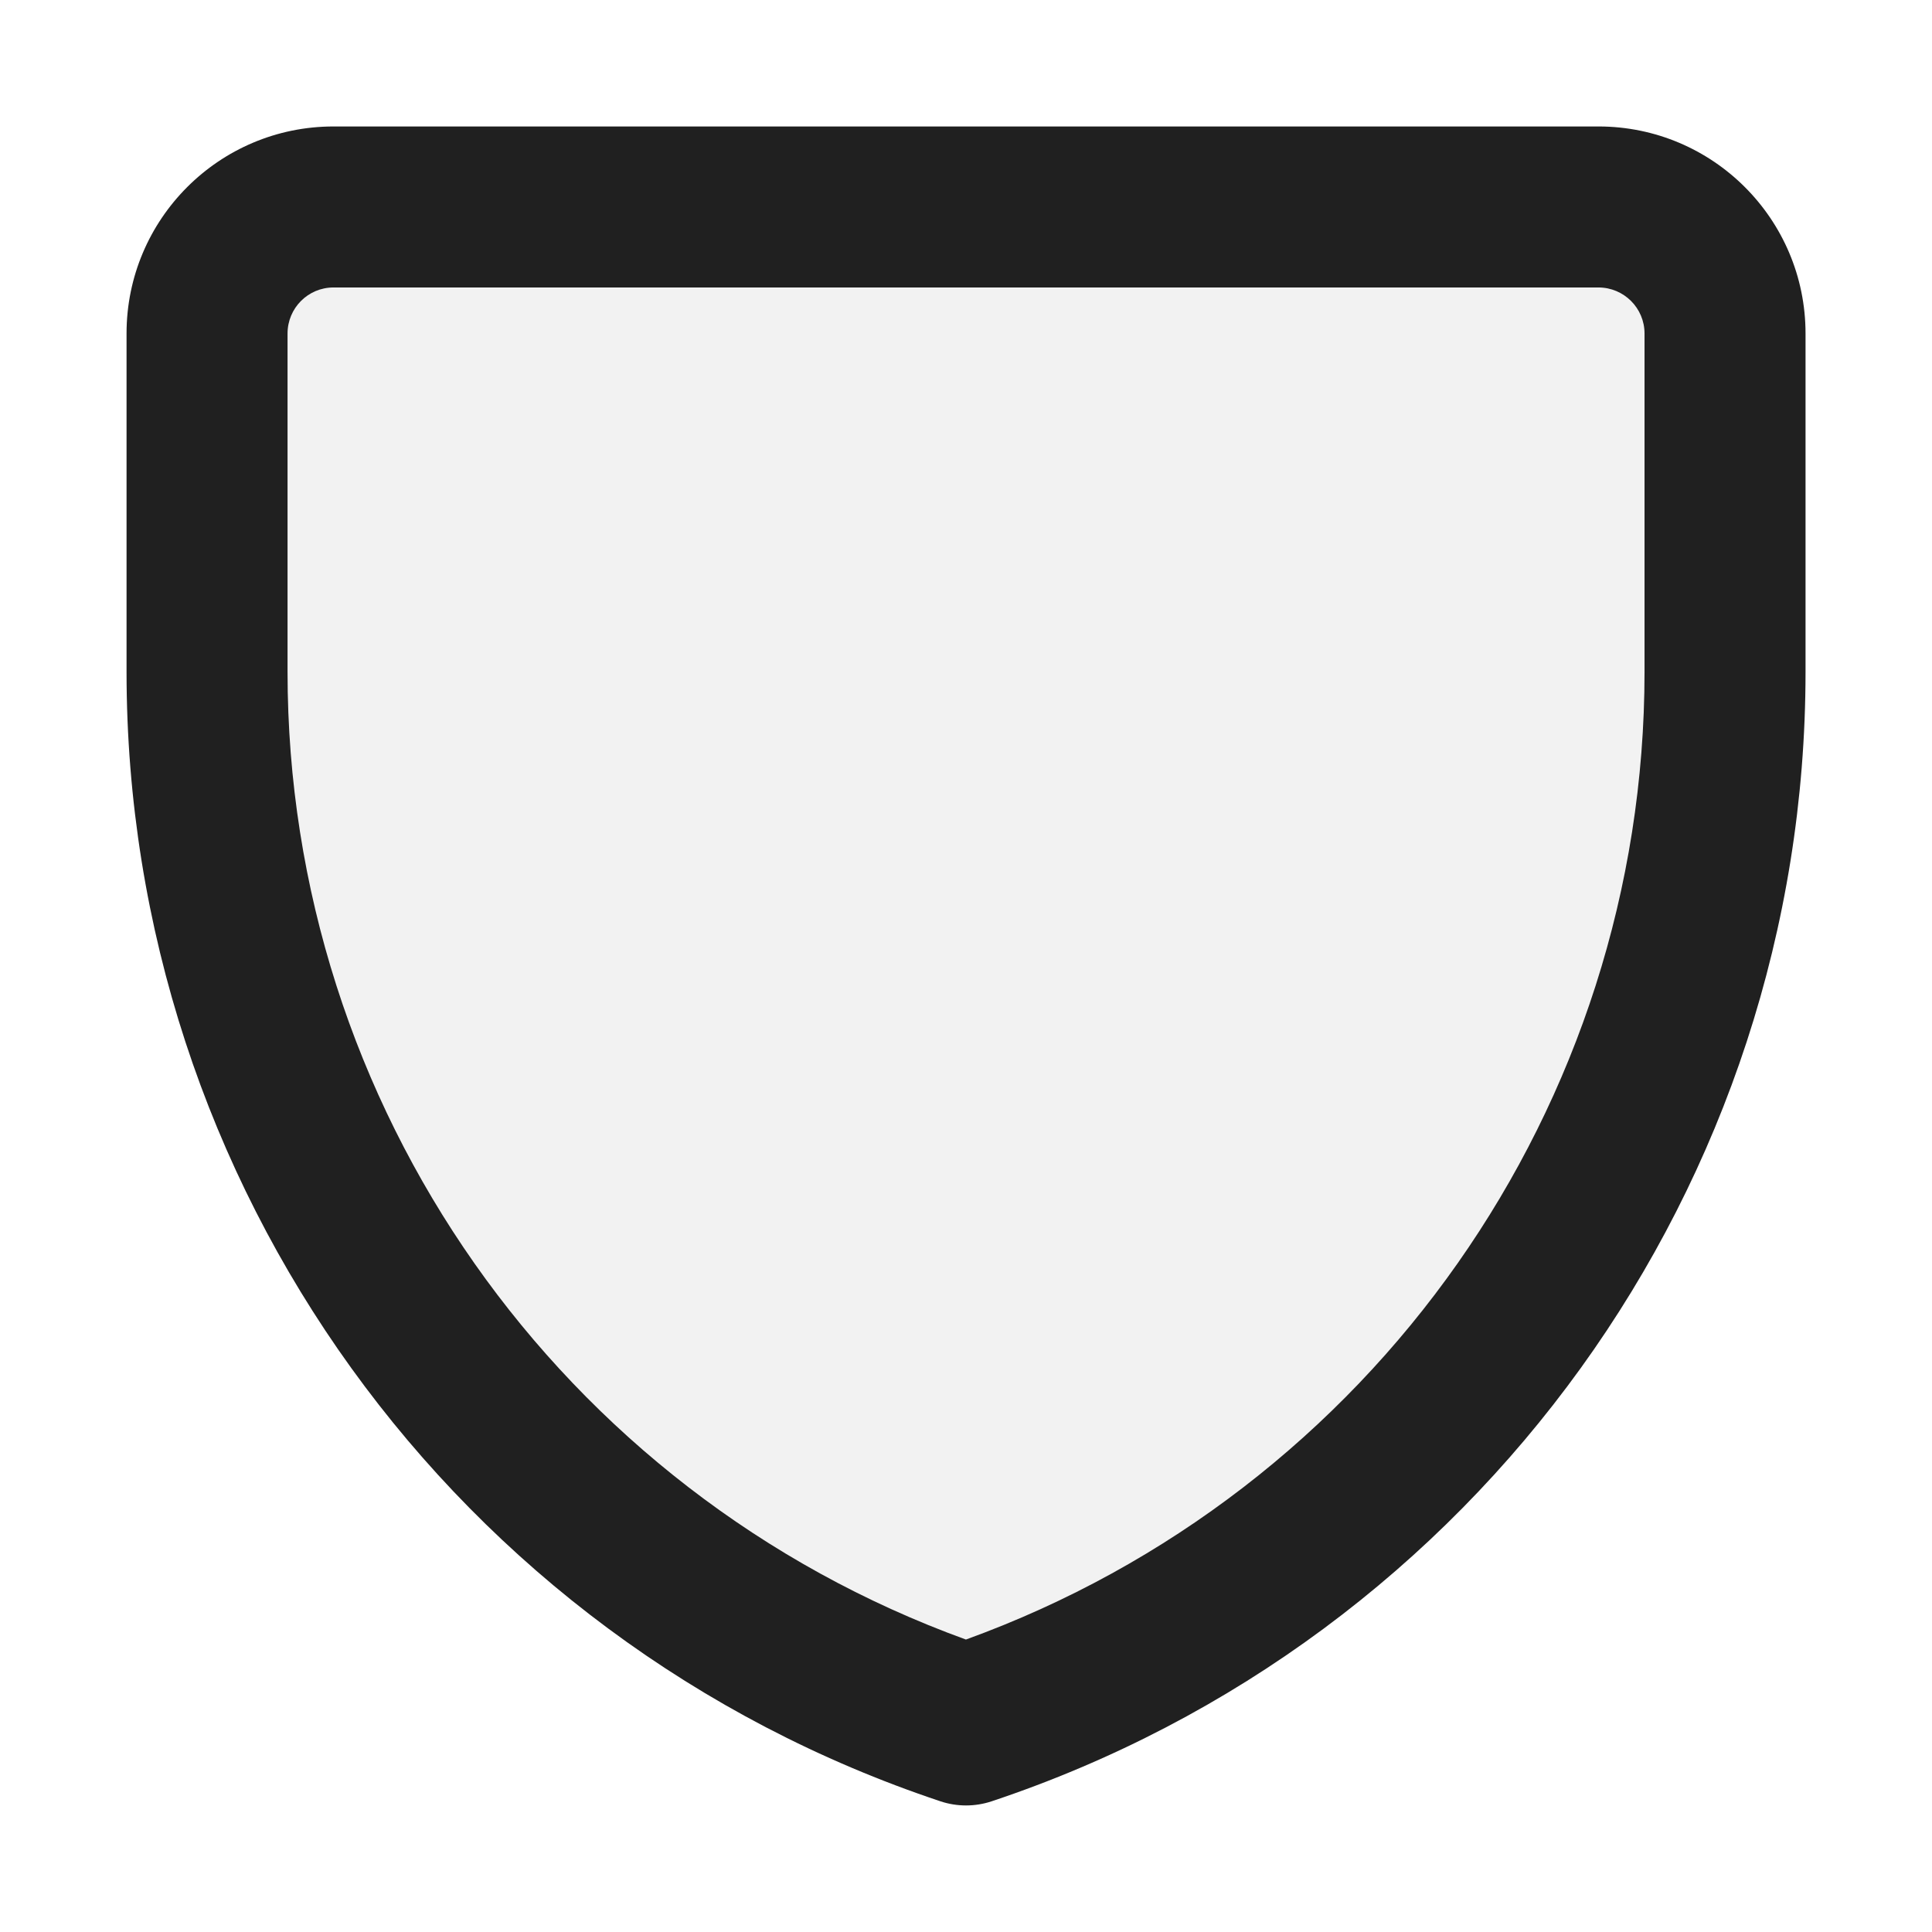
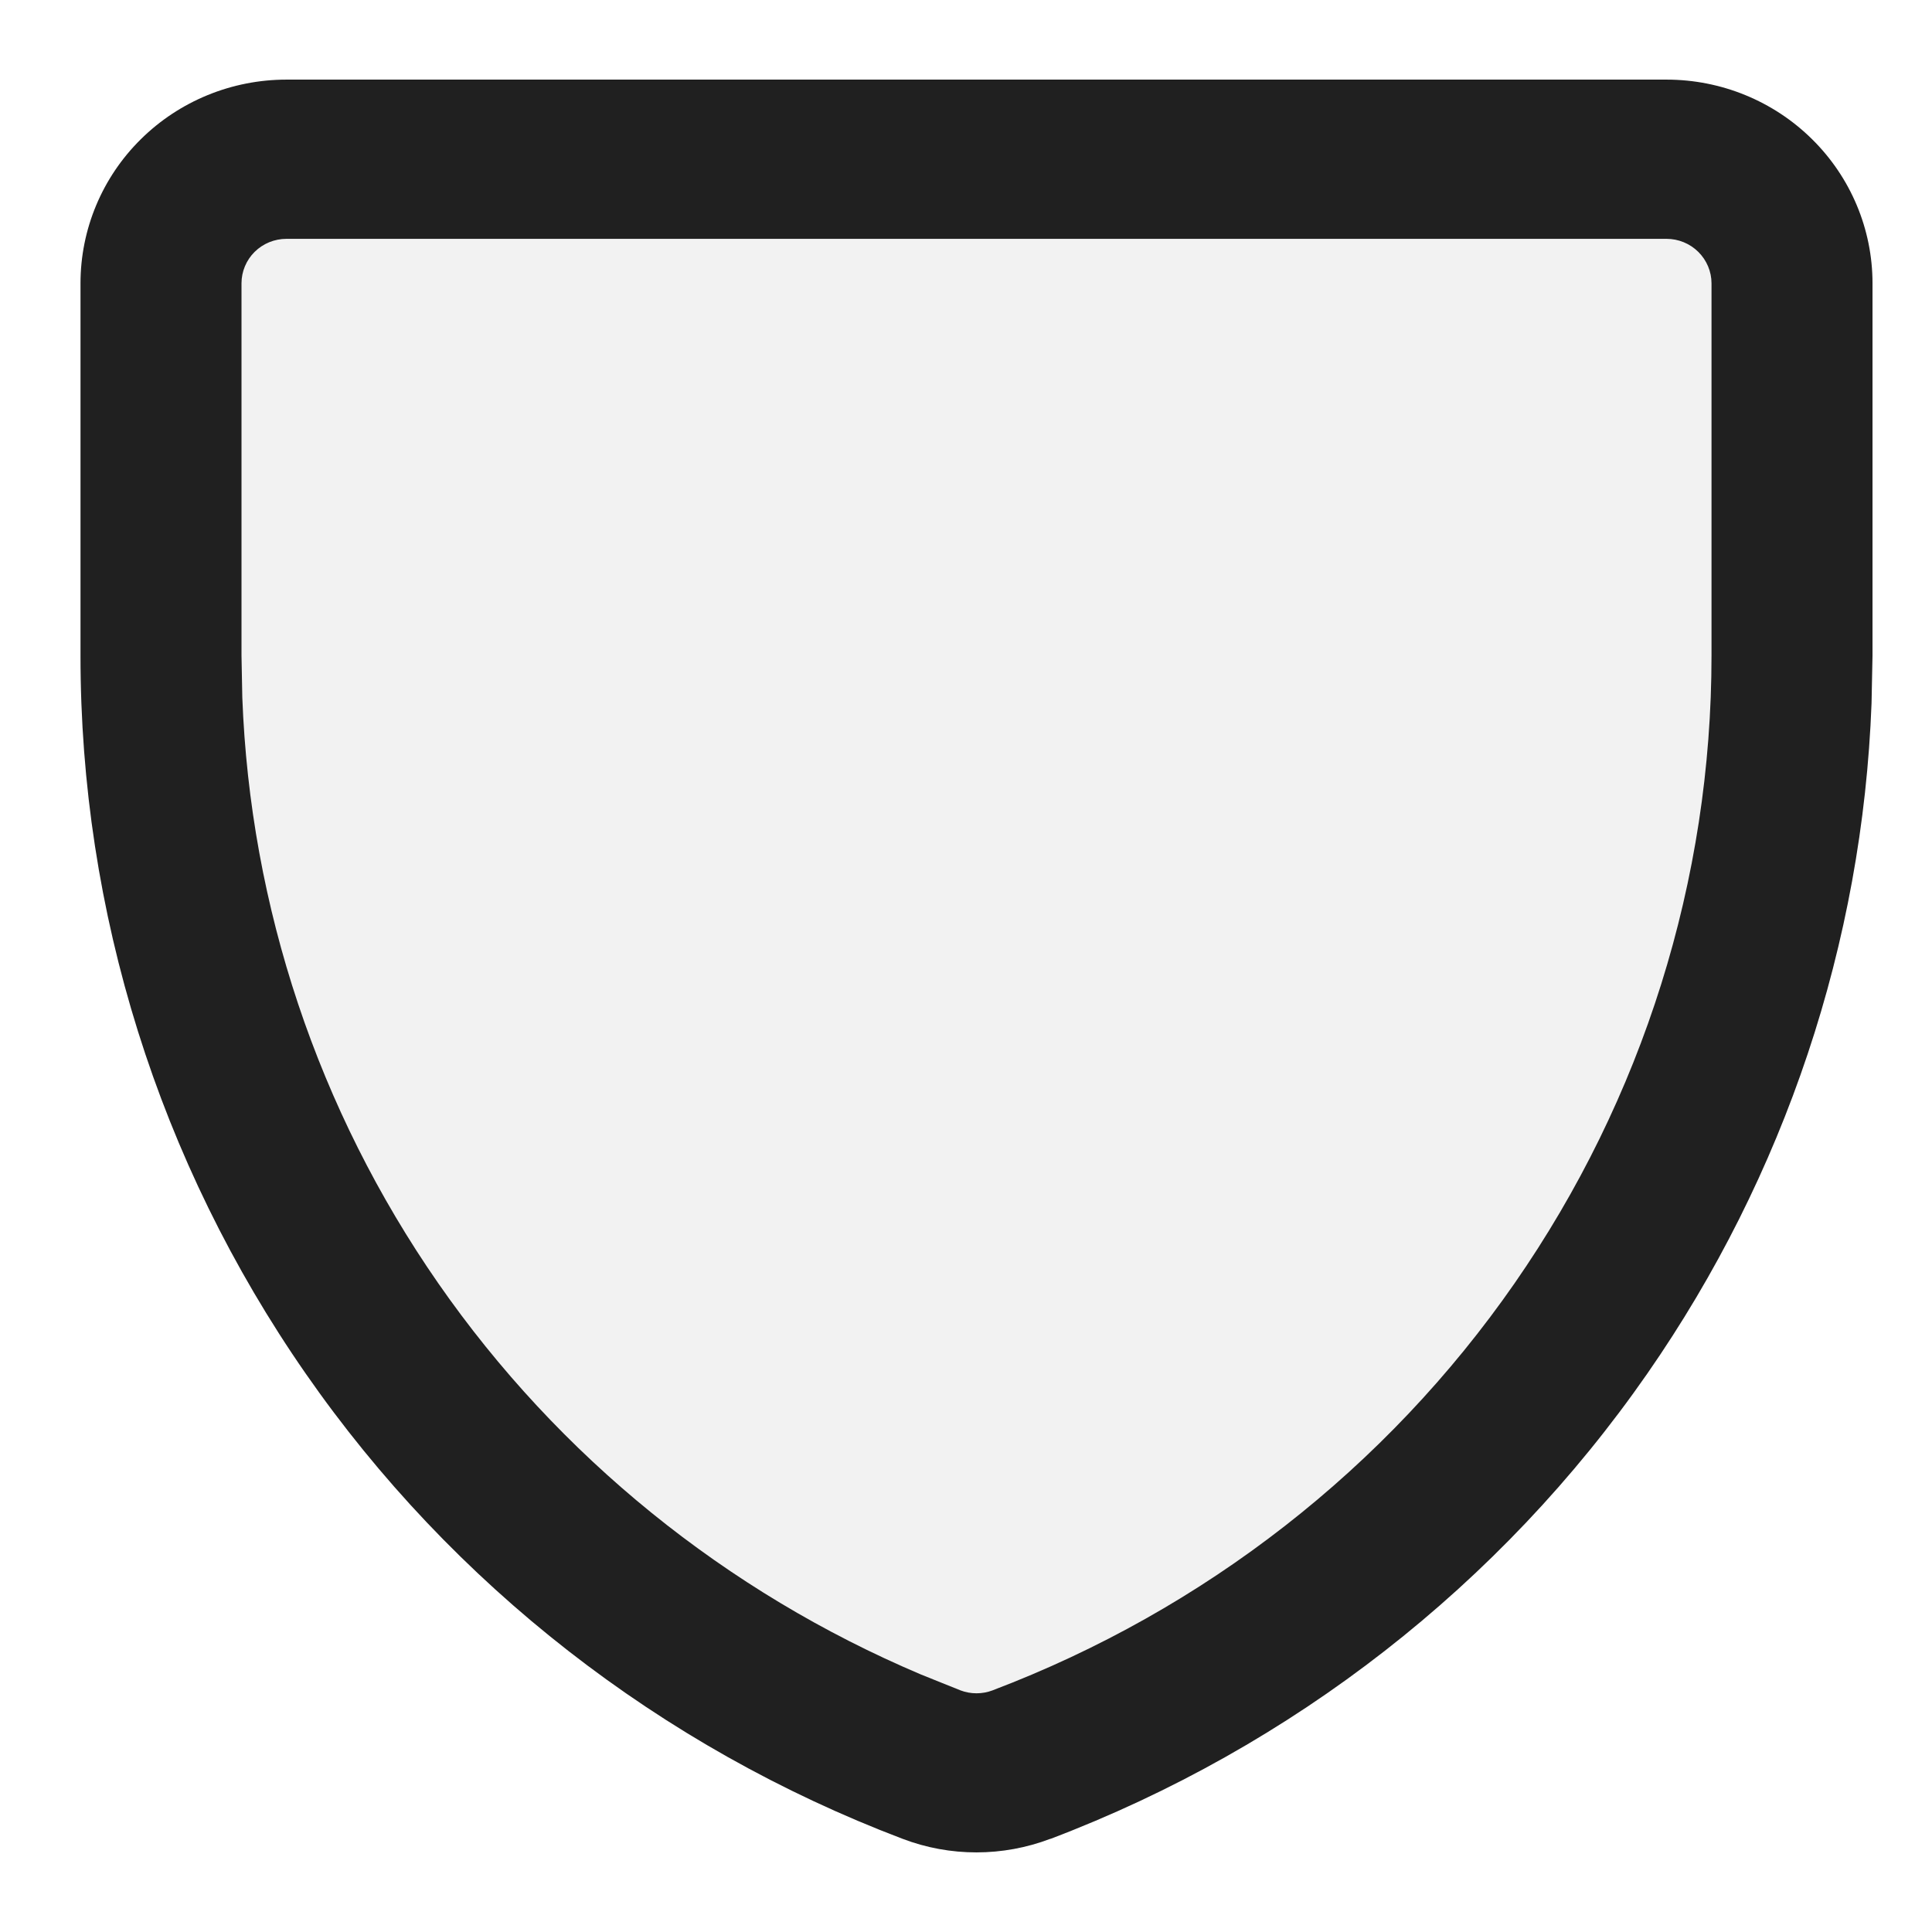
<svg xmlns="http://www.w3.org/2000/svg" width="24" height="24" viewBox="0 0 24 24" fill="none">
-   <path d="M19.857 2.571H4.143C3.275 2.571 2.572 3.275 2.572 4.143V8.347C2.572 14.282 6.369 19.552 12 21.428C17.631 19.552 21.429 14.282 21.429 8.347V4.143C21.429 3.275 20.725 2.571 19.857 2.571Z" fill="#F2F2F2" />
-   <path d="M20.429 4.143C20.429 3.827 20.173 3.572 19.858 3.571H4.143C3.827 3.571 3.572 3.827 3.572 4.143V8.347C3.572 13.739 6.952 18.537 11.999 20.367C17.047 18.538 20.429 13.74 20.429 8.347V4.143ZM22.429 8.347C22.429 14.712 18.355 20.364 12.317 22.377C12.111 22.445 11.889 22.445 11.684 22.377C5.645 20.364 1.572 14.712 1.572 8.347V4.143C1.572 2.723 2.723 1.571 4.143 1.571H19.858C21.278 1.572 22.429 2.723 22.429 4.143V8.347Z" fill="#202020" />
+   <path d="M12.556 22.031C12.194 22.171 11.794 22.171 11.433 22.031C8.616 20.95 6.193 19.039 4.485 16.551C2.776 14.063 1.862 11.116 1.864 8.098V3.423C1.864 3.009 2.028 2.613 2.321 2.321C2.613 2.028 3.009 1.864 3.423 1.864H20.566C20.98 1.864 21.376 2.028 21.668 2.321C21.96 2.613 22.125 3.009 22.125 3.423V8.098C22.127 11.116 21.213 14.063 19.504 16.551C17.796 19.039 15.373 20.95 12.556 22.031Z" fill="#F2F2F2" />
+   <path d="M21.261 3.519C21.261 3.373 21.201 3.232 21.097 3.129C20.992 3.025 20.85 2.967 20.702 2.967H3.559C3.41 2.967 3.268 3.025 3.163 3.129C3.059 3.232 3 3.373 3 3.519V8.143L3.01 8.664C3.108 11.265 3.95 13.79 5.444 15.941C6.939 18.093 9.019 19.776 11.44 20.801L11.928 20.997L11.93 20.998C12.059 21.047 12.202 21.047 12.331 20.998L12.333 20.997C14.961 19.999 17.222 18.236 18.815 15.941C20.409 13.646 21.262 10.927 21.261 8.143V3.519ZM23.261 8.142L23.249 8.737C23.137 11.713 22.174 14.6 20.465 17.061C18.642 19.686 16.056 21.702 13.05 22.843L13.049 22.842C12.457 23.067 11.803 23.068 11.211 22.842C8.205 21.701 5.619 19.686 3.796 17.061C1.973 14.436 0.998 11.326 1 8.142V3.519C1 2.848 1.269 2.204 1.749 1.73C2.229 1.255 2.88 0.989 3.559 0.989H20.702C21.381 0.989 22.031 1.255 22.511 1.73C22.991 2.204 23.261 2.848 23.261 3.519V8.142Z" fill="#202020" />
</svg>
